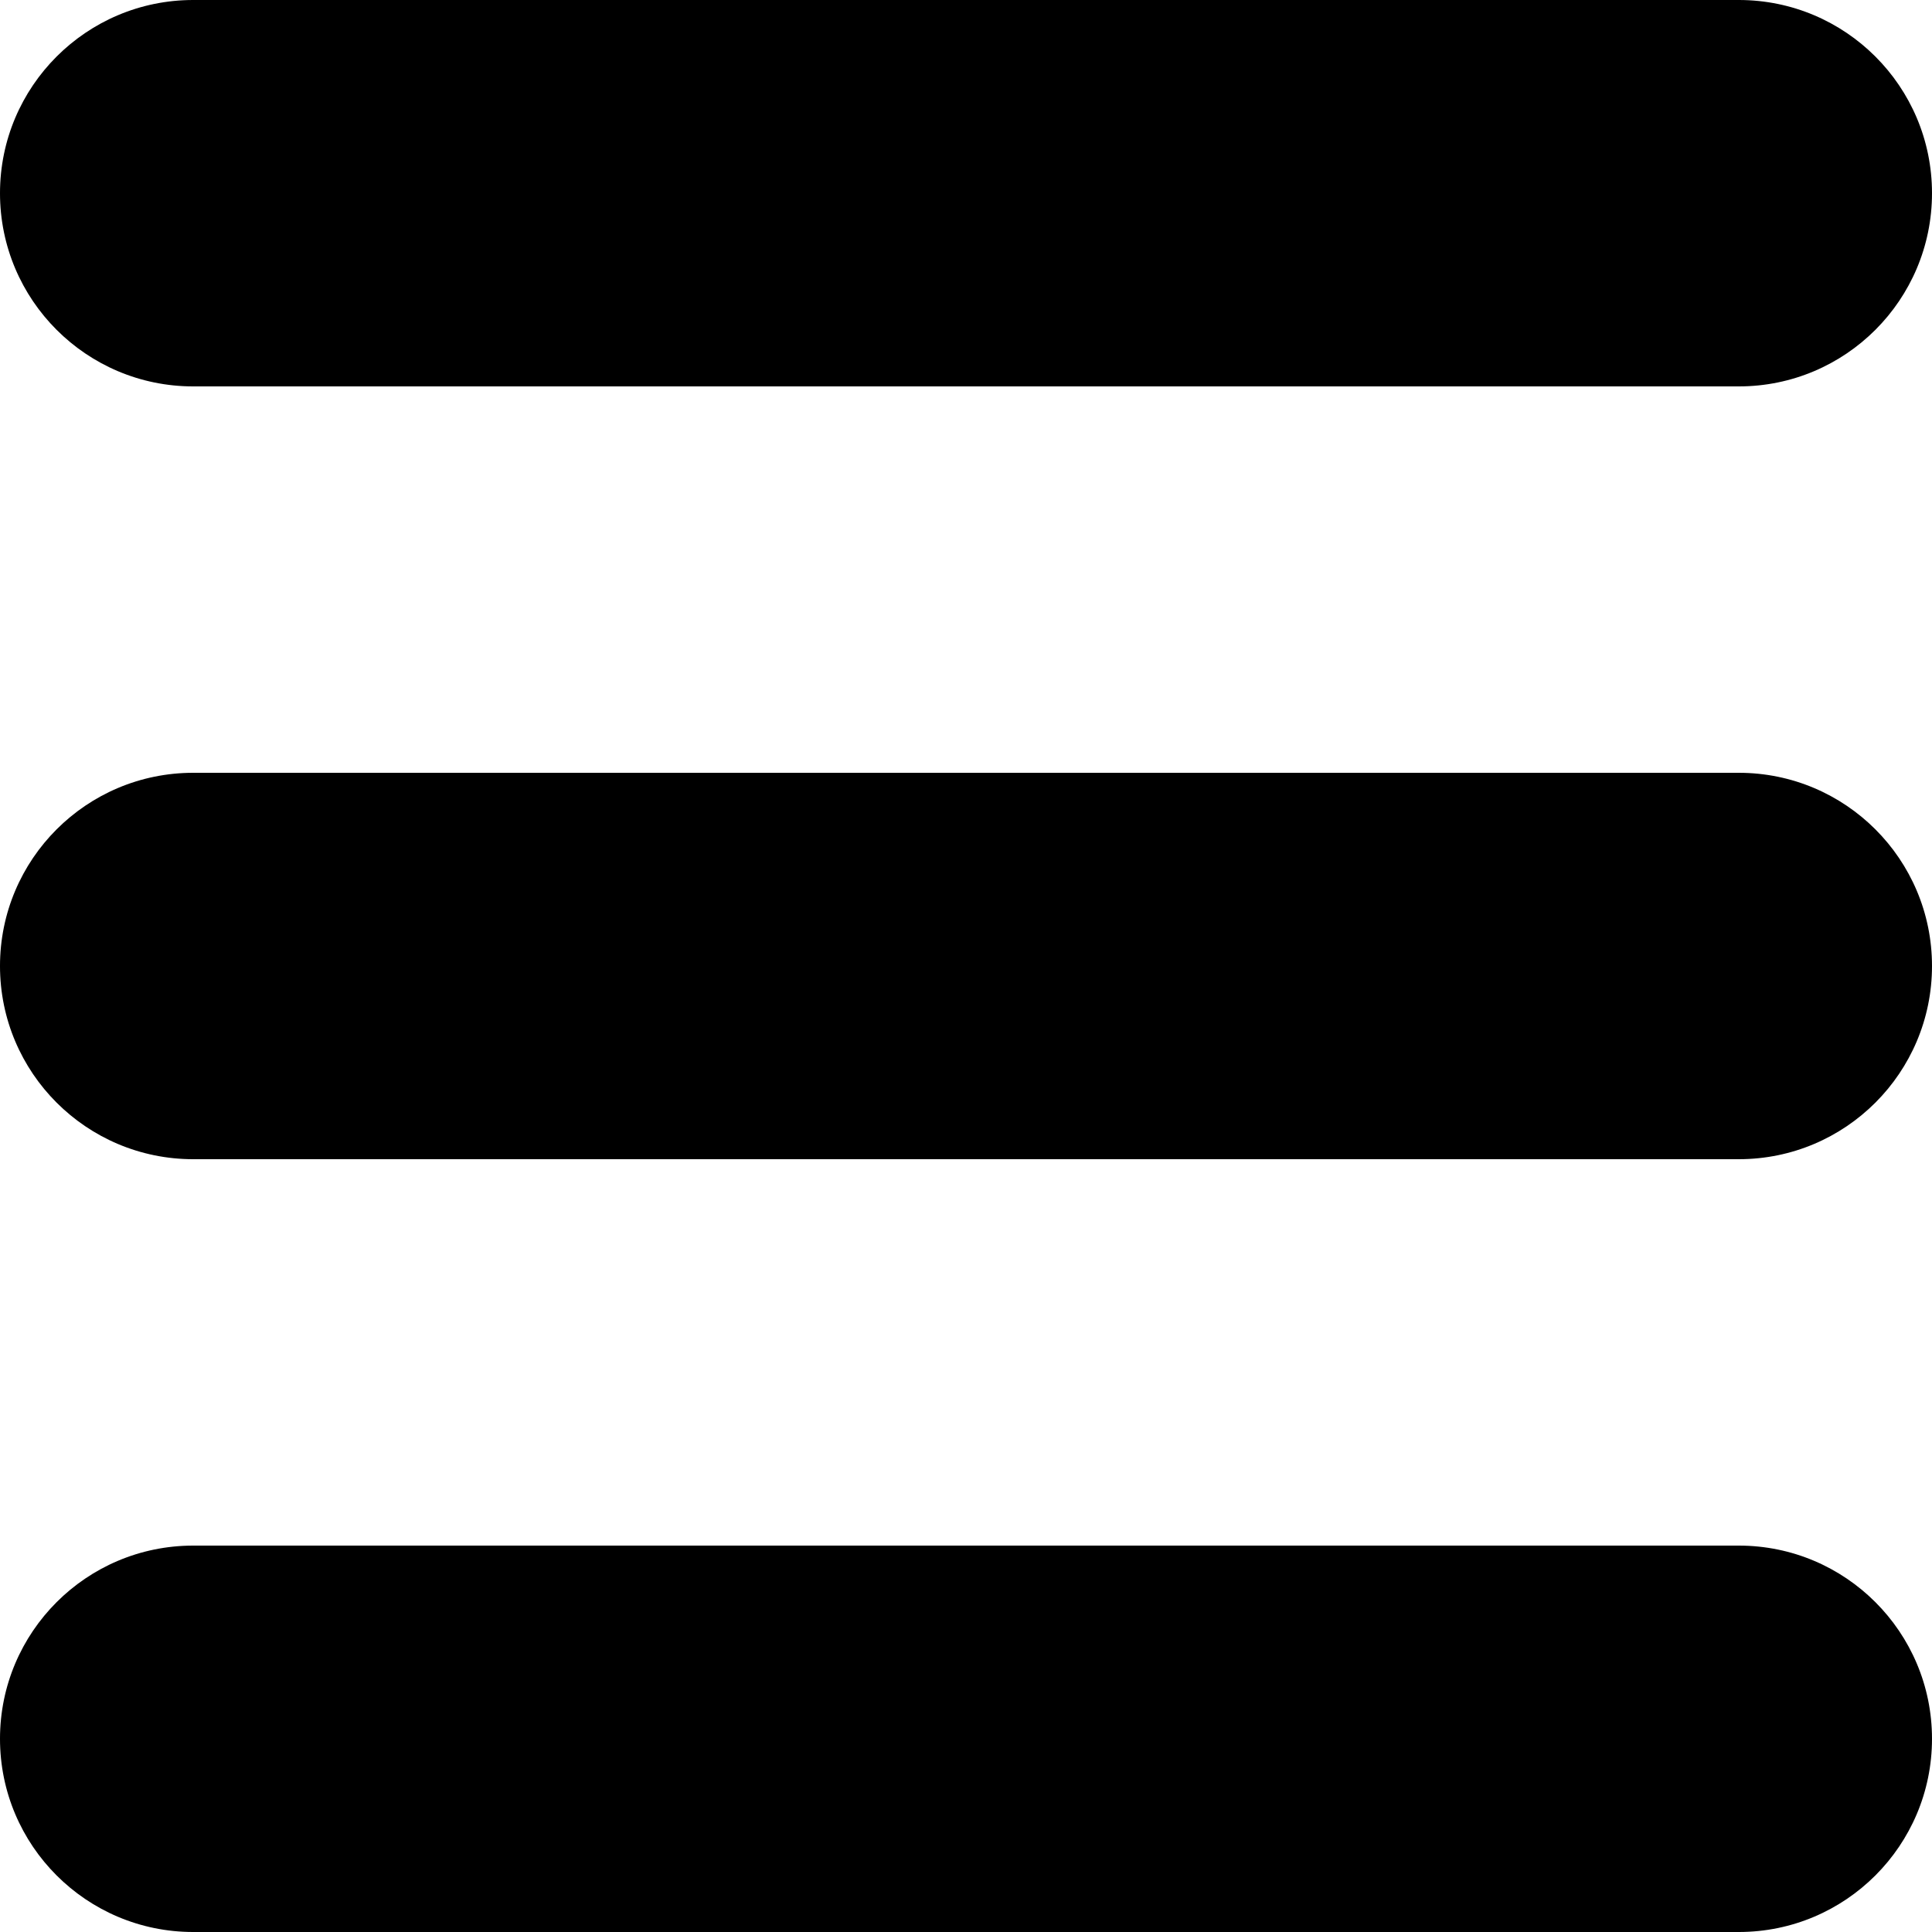
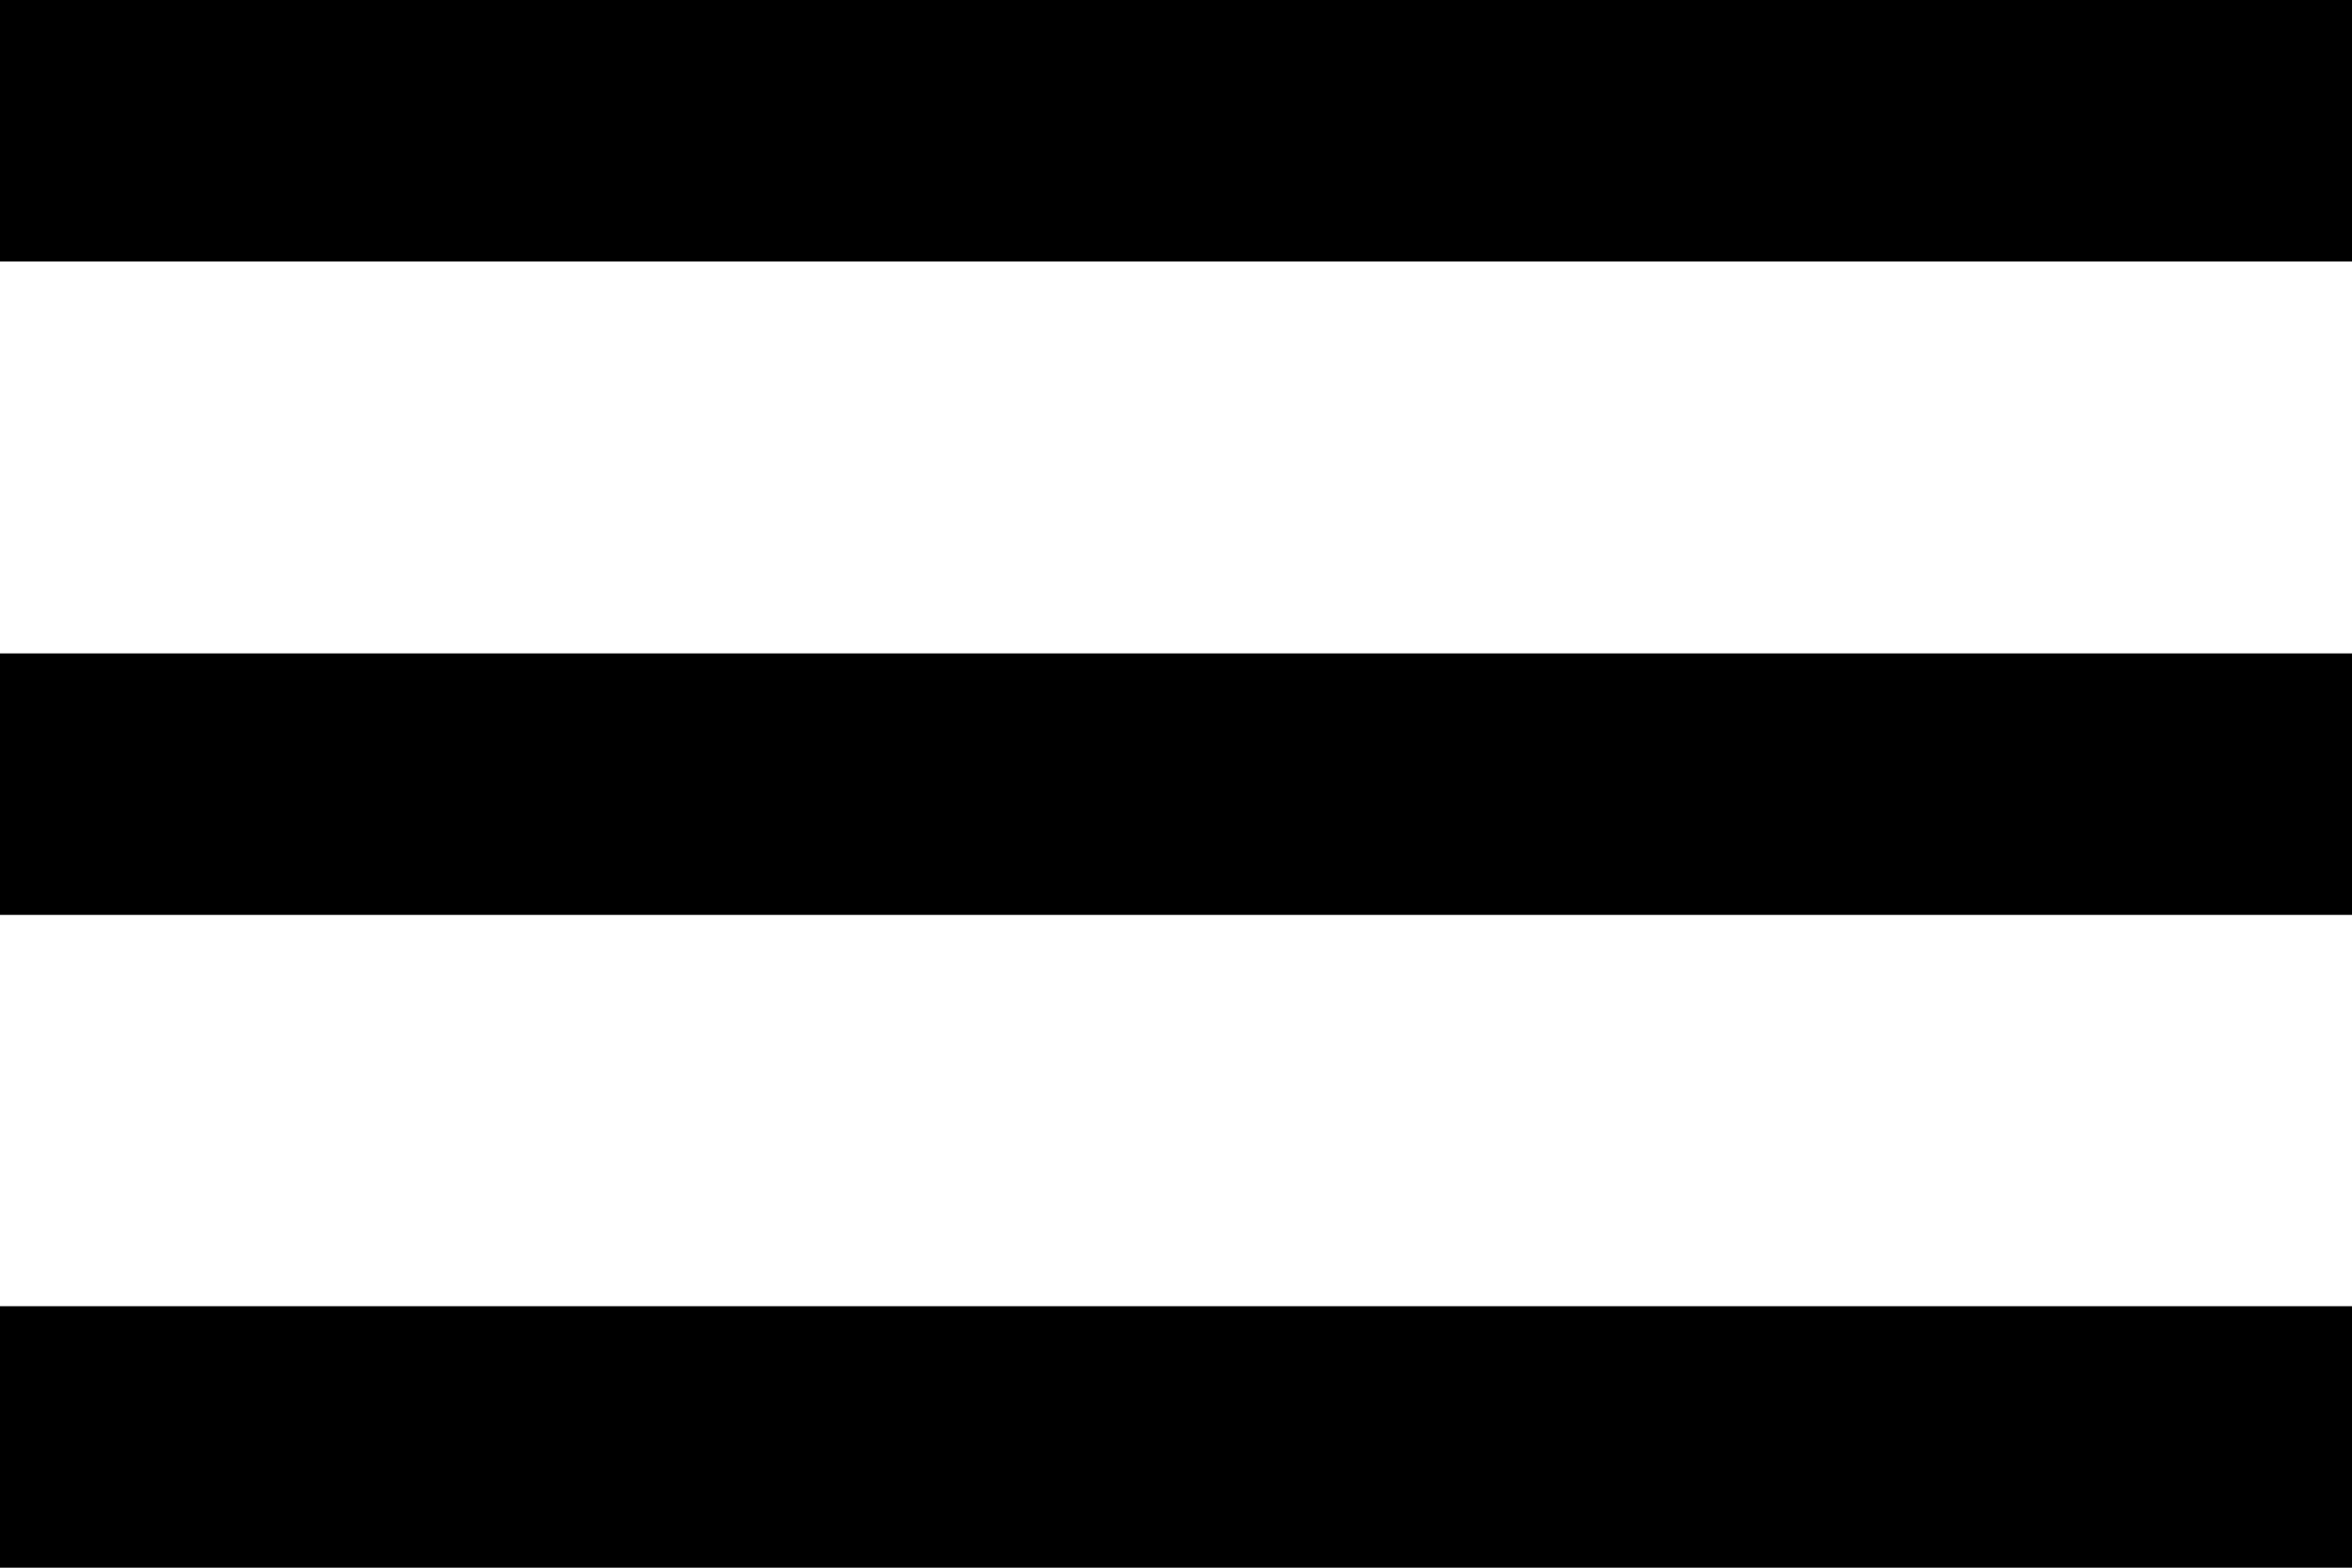
- <svg xmlns="http://www.w3.org/2000/svg" version="1.1" id="Layer_1" x="0px" y="0px" viewBox="0 0 150 150" style="enable-background:new 0 0 150 150;" xml:space="preserve">
-   <g id="XMLID_240_">
-     <path id="XMLID_241_" d="M15,30h120c8.284,0,15-6.716,15-15s-6.716-15-15-15H15C6.716,0,0,6.716,0,15S6.716,30,15,30z" />
-     <path id="XMLID_242_" d="M135,60H15C6.716,60,0,66.716,0,75s6.716,15,15,15h120c8.284,0,15-6.716,15-15S143.284,60,135,60z" />
-     <path id="XMLID_243_" d="M135,120H15c-8.284,0-15,6.716-15,15s6.716,15,15,15h120c8.284,0,15-6.716,15-15S143.284,120,135,120z" />
-   </g>
-   <g>
- </g>
-   <g>
- </g>
-   <g>
- </g>
-   <g>
- </g>
-   <g>
- </g>
-   <g>
- </g>
-   <g>
- </g>
-   <g>
- </g>
-   <g>
- </g>
-   <g>
- </g>
-   <g>
- </g>
-   <g>
- </g>
-   <g>
- </g>
-   <g>
- </g>
-   <g>
- </g>
+ <svg xmlns="http://www.w3.org/2000/svg" version="1.1" id="Слой_1" x="0px" y="0px" viewBox="0 0 384 256" style="enable-background:new 0 0 384 256;" xml:space="preserve">
+   <path d="M0,213.3h384V256H0V213.3z M0,106.7h384v42.7H0V106.7z M0,0h384v42.7H0V0z" />
</svg>
